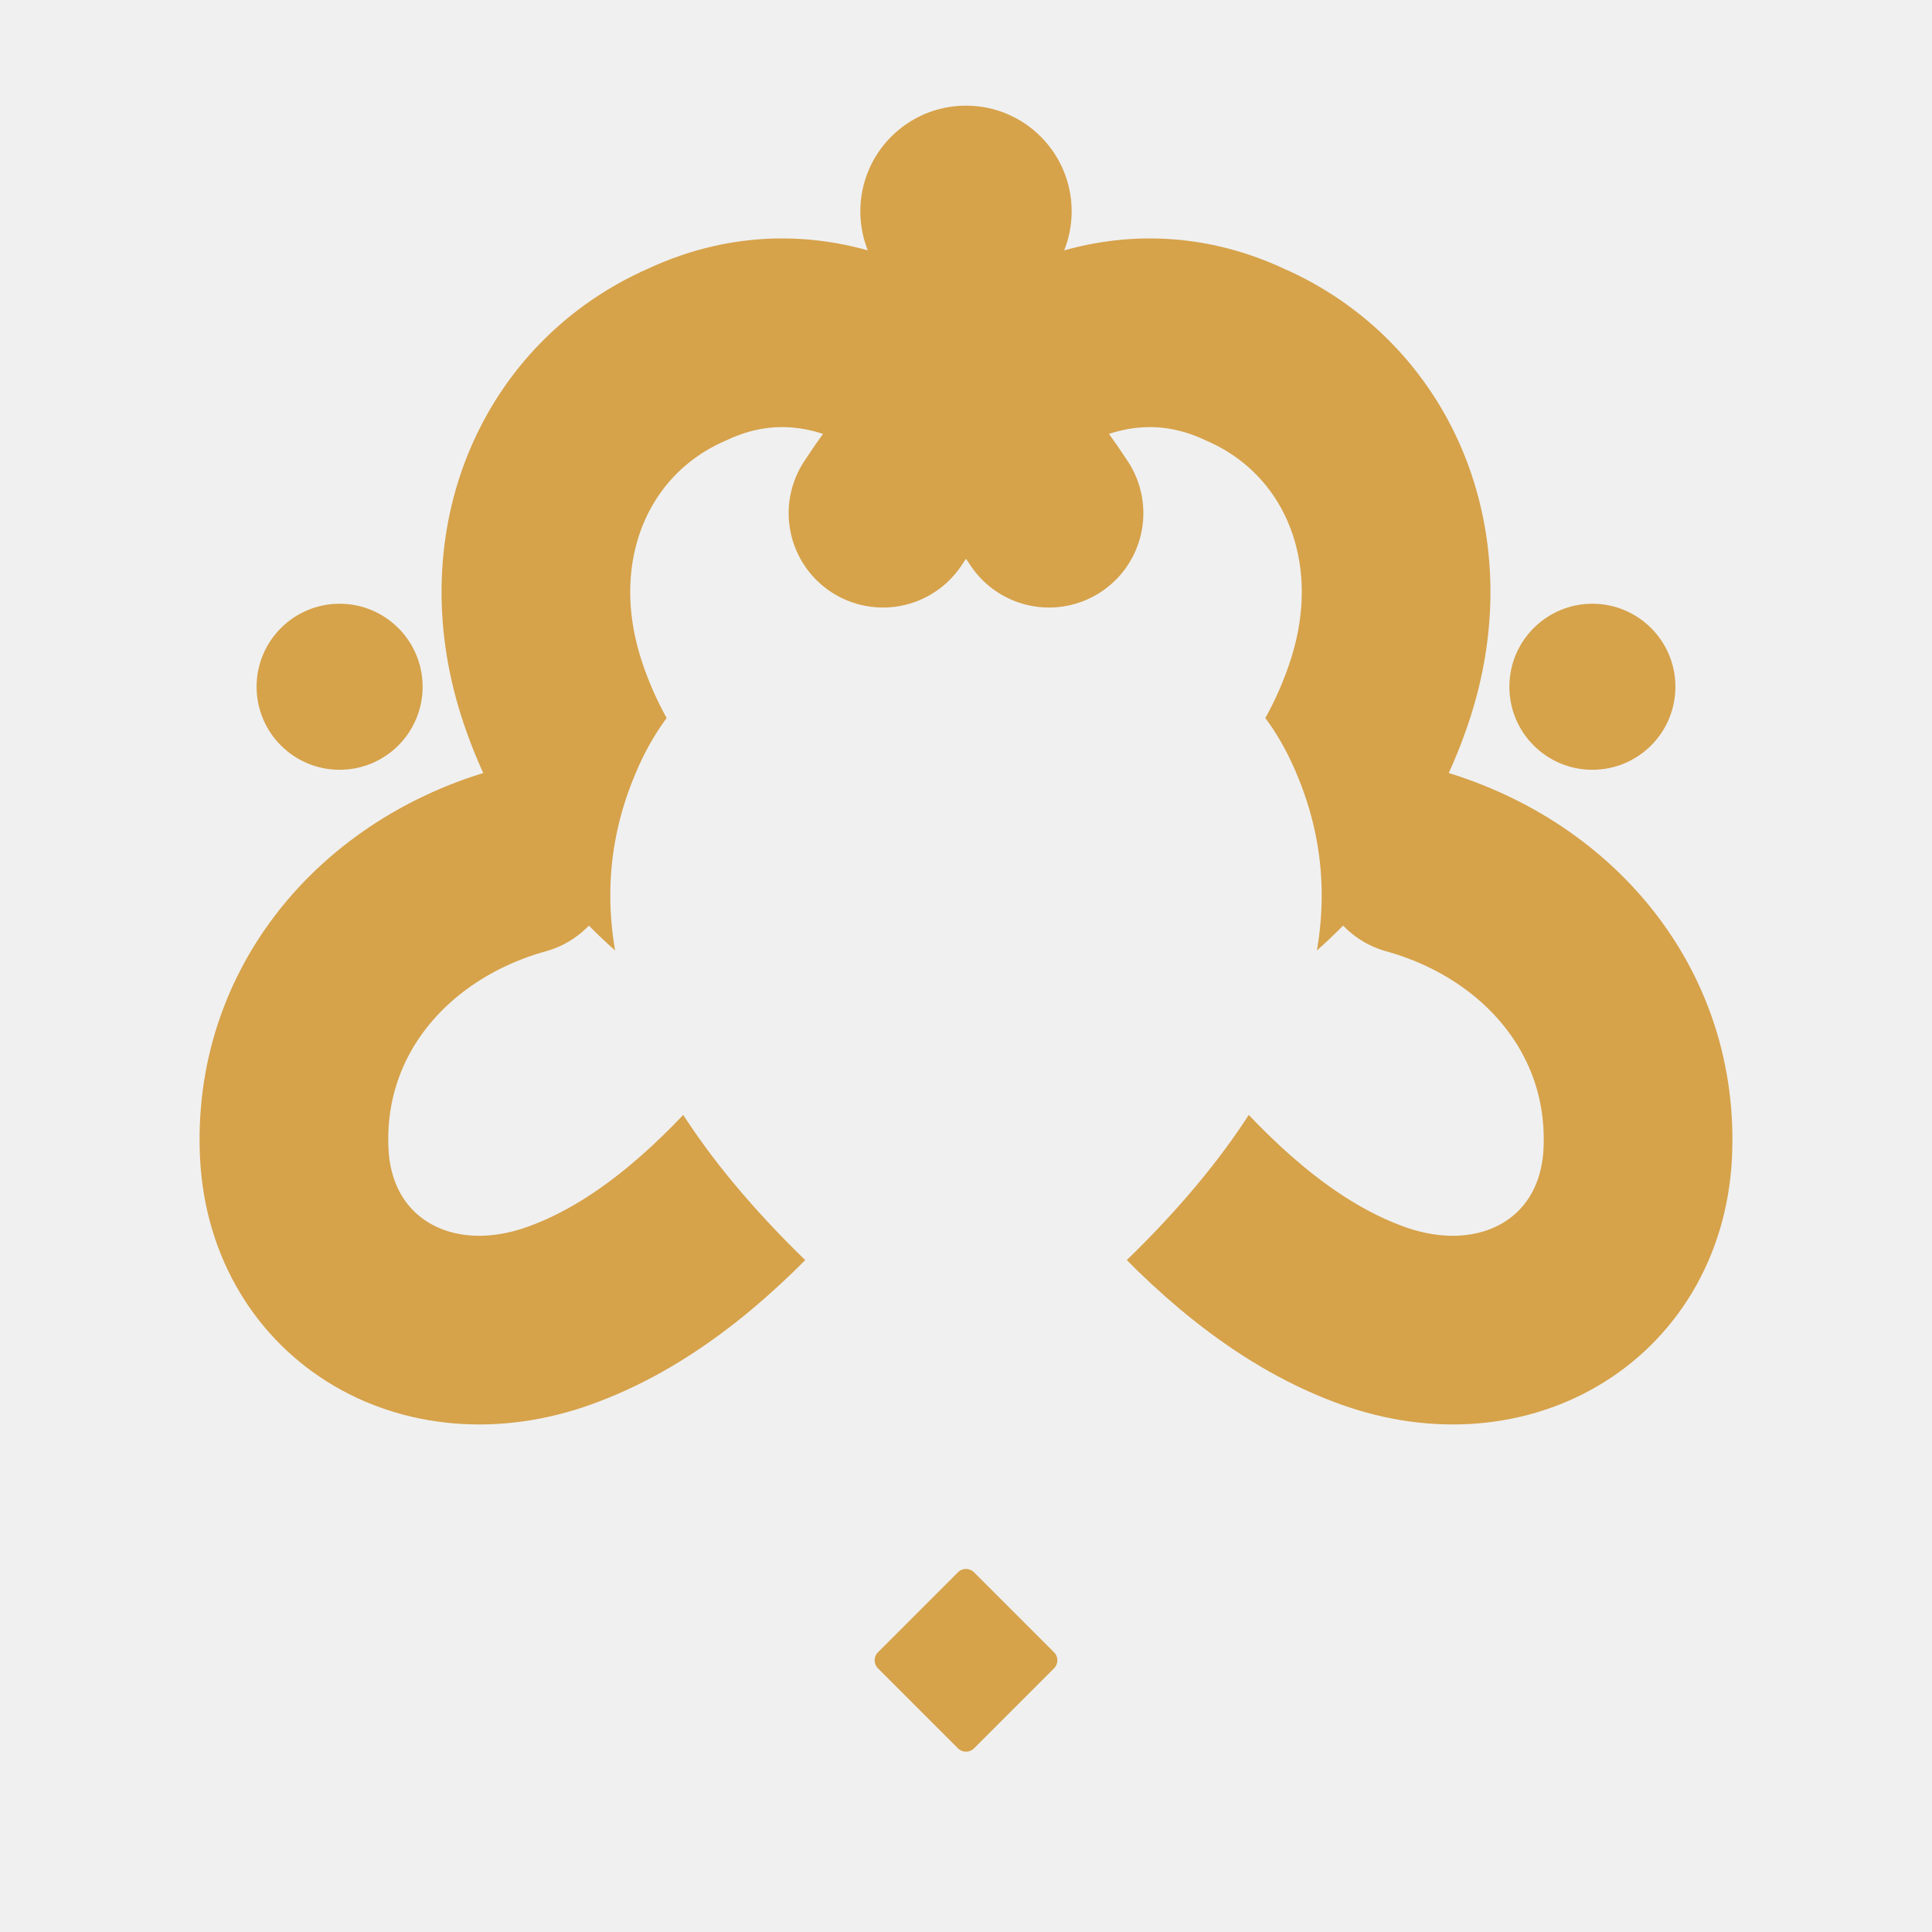
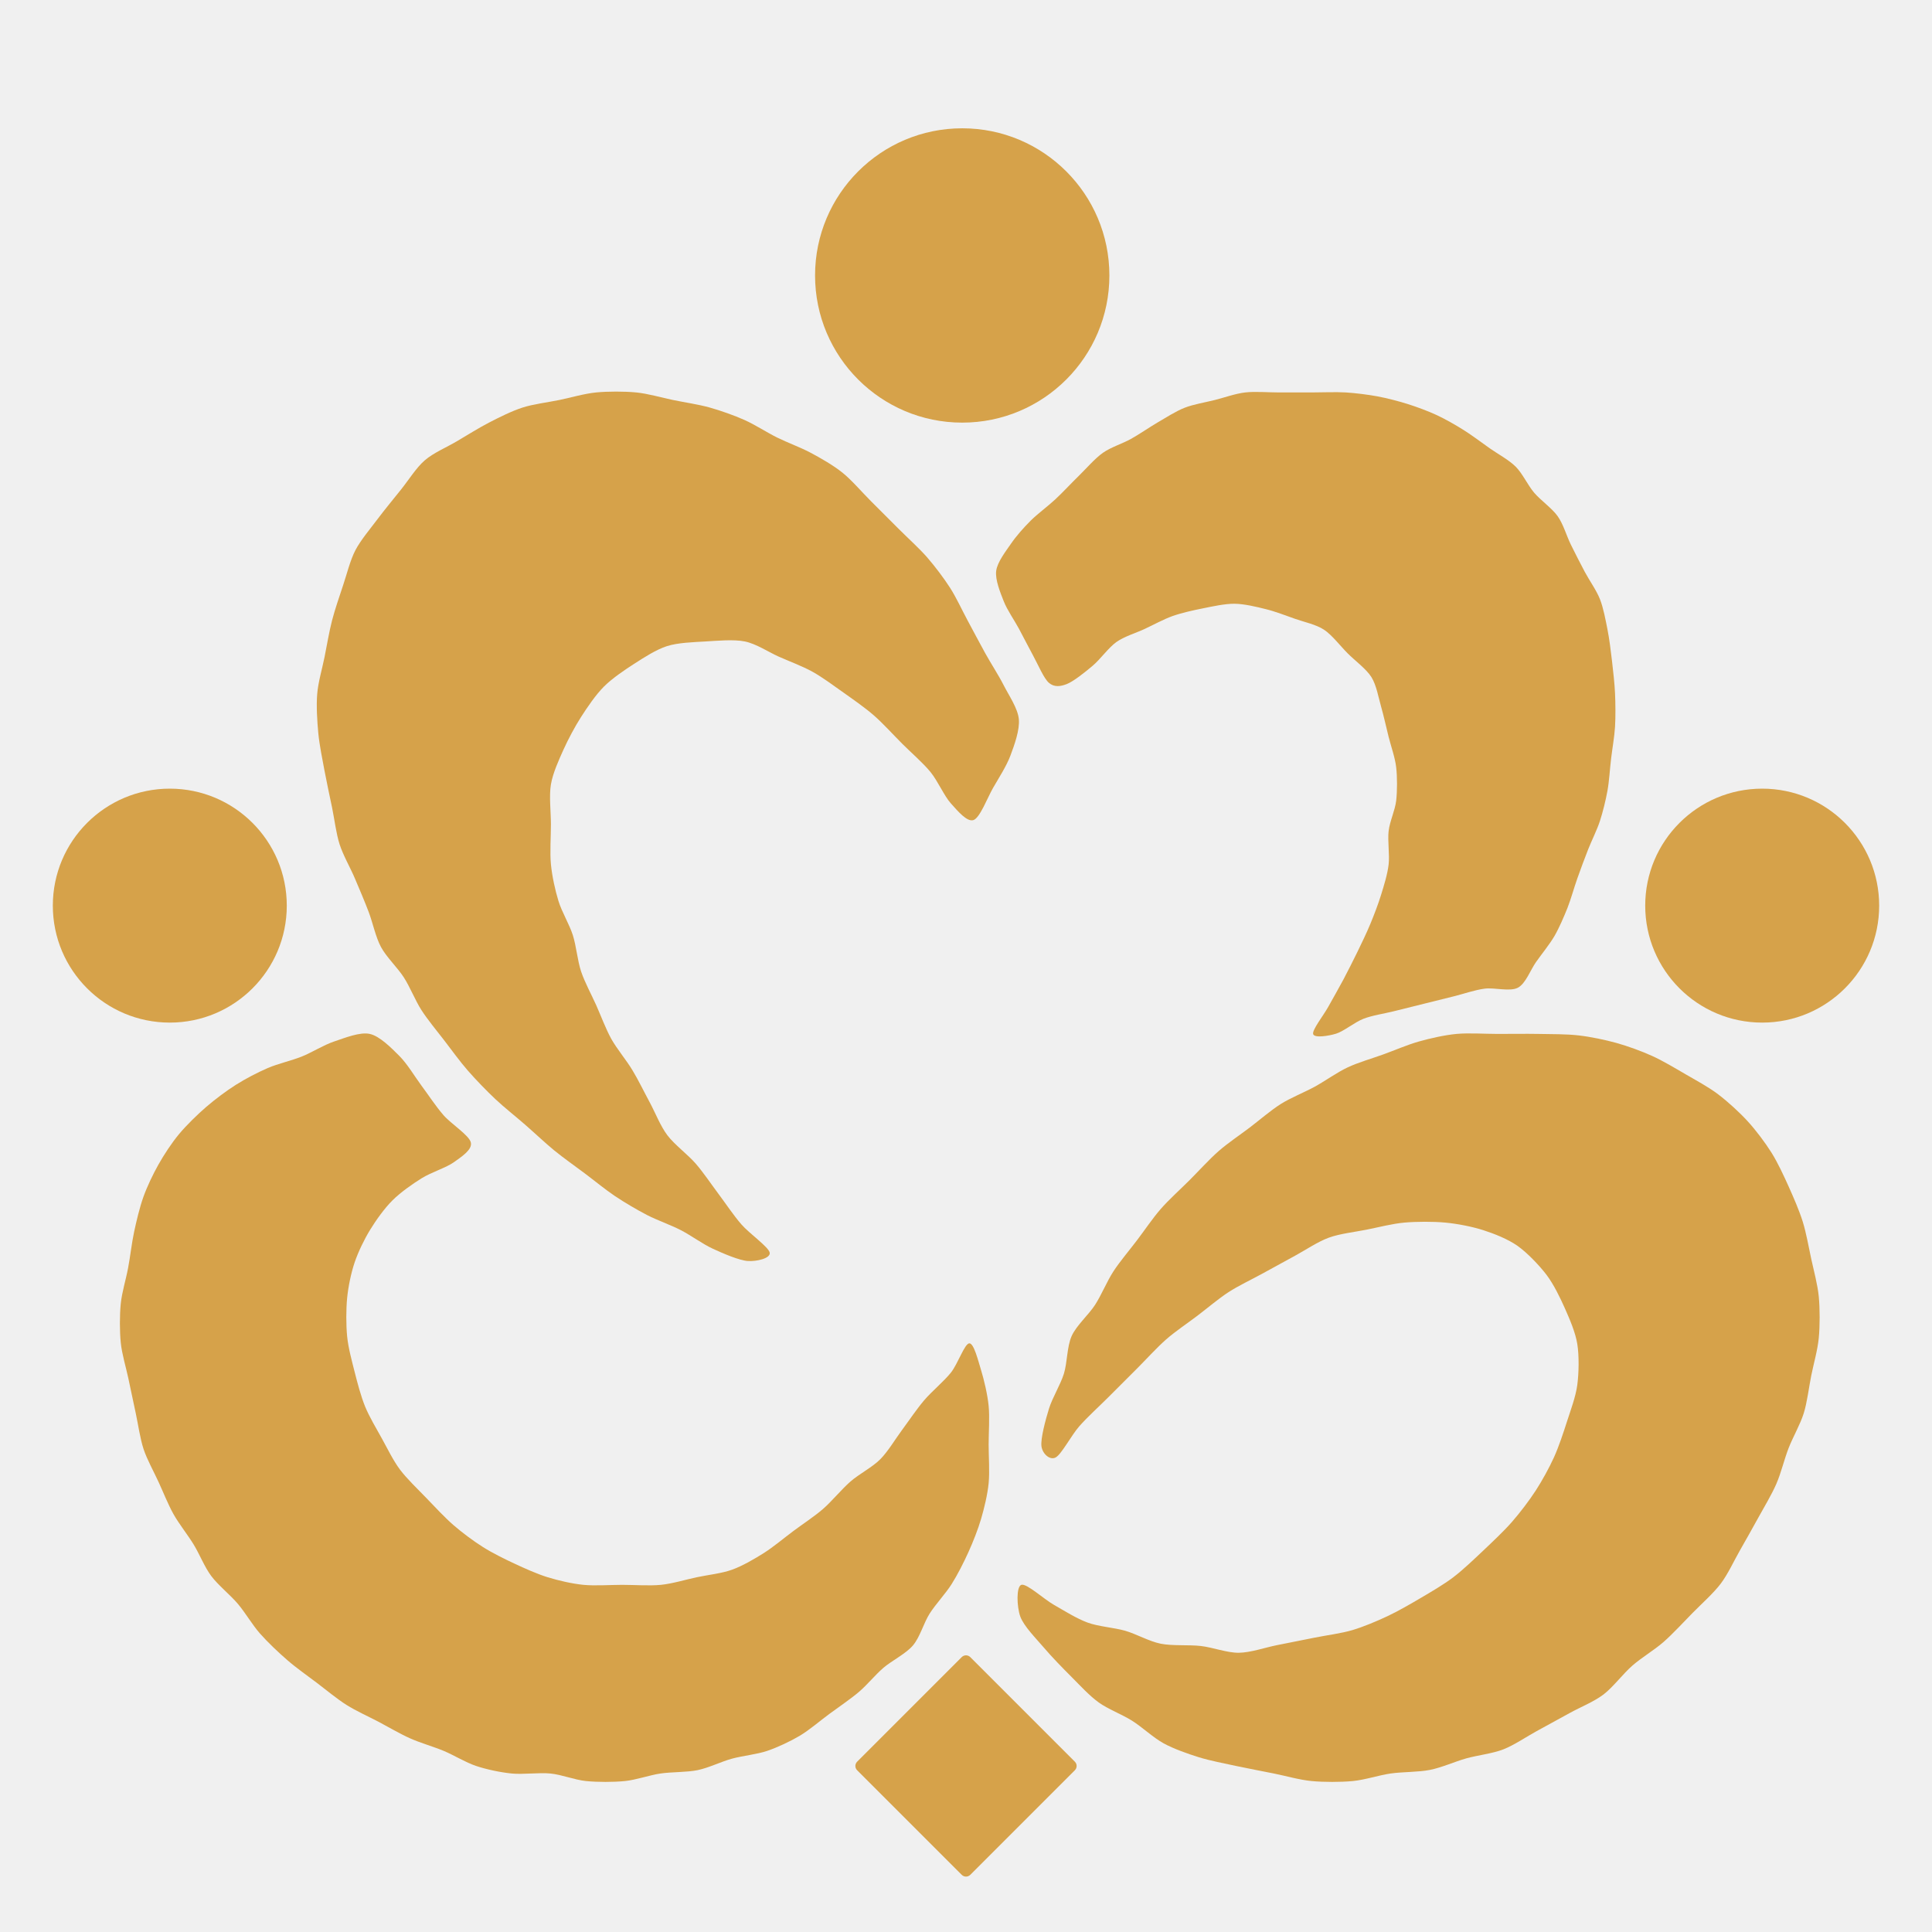
- <svg xmlns="http://www.w3.org/2000/svg" width="512" height="512" viewBox="0 0 512 512" role="img" aria-labelledby="title desc">
+ <svg xmlns="http://www.w3.org/2000/svg" width="1024" height="1024" viewBox="0 0 256 256" role="img">
  <defs>
-     <linearGradient id="gradWarm" x1="0" y1="0" x2="1" y2="1">
-       <stop offset="0" stop-color="#D6A24A" />
-       <stop offset="0.55" stop-color="#C65D3A" />
-       <stop offset="1" stop-color="#B86766" />
+     <linearGradient id="corrWarm" x1="80" y1="55" x2="145" y2="185" gradientUnits="userSpaceOnUse">
+       <stop offset="0" stop-color="#D9A33E" />
+       <stop offset="0.55" stop-color="#C46A24" />
+       <stop offset="1" stop-color="#B75A2A" />
    </linearGradient>
-     <linearGradient id="gradRose" x1="0" y1="0" x2="1" y2="1">
-       <stop offset="0" stop-color="#C97B67" />
-       <stop offset="0.5" stop-color="#9A4857" />
-       <stop offset="1" stop-color="#6B2D3A" />
+     <linearGradient id="corrRose" x1="175" y1="58" x2="240" y2="170" gradientUnits="userSpaceOnUse">
+       <stop offset="0" stop-color="#C9796D" />
+       <stop offset="0.55" stop-color="#B65F60" />
+       <stop offset="1" stop-color="#8D3E50" />
    </linearGradient>
-     <linearGradient id="gradOlive" x1="0" y1="0" x2="1" y2="1">
-       <stop offset="0" stop-color="#D6A24A" />
-       <stop offset="1" stop-color="#7A7F4E" />
+     <linearGradient id="corrOlive" x1="48" y1="150" x2="145" y2="232" gradientUnits="userSpaceOnUse">
+       <stop offset="0" stop-color="#E2CDA6" />
+       <stop offset="0.48" stop-color="#B39E68" />
+       <stop offset="1" stop-color="#73784A" />
    </linearGradient>
-     <linearGradient id="gradBurg" x1="0" y1="0" x2="1" y2="1">
-       <stop offset="0" stop-color="#A25A63" />
-       <stop offset="1" stop-color="#6B2D3A" />
+     <linearGradient id="corrBurg" x1="178" y1="145" x2="285" y2="235" gradientUnits="userSpaceOnUse">
+       <stop offset="0" stop-color="#B86A6D" />
+       <stop offset="0.45" stop-color="#8B4053" />
+       <stop offset="1" stop-color="#67263B" />
    </linearGradient>
-     <mask id="heartCut">
-       <rect x="0" y="0" width="256" height="256" fill="white" />
-       <path d="M128 188 L111 171 C80 143 77 120 84 103 C92 83 113 78 128 95 C143 78 164 83 172 103 C179 120 176 143 145 171 Z" fill="black" />
-     </mask>
  </defs>
-   <g id="mark" transform="translate(0 0) scale(2.0)">
-     <g mask="url(#heartCut)" fill="none" stroke-linecap="round" stroke-linejoin="round">
-       <path d="M126 133 C100 129 80 113 73 91 C67 72 75 54 91 47 C108 39 126 48 139 68" stroke="#D6A24A" stroke-width="25" />
-       <path d="M130 133 C156 129 176 113 183 91 C189 72 181 54 165 47 C148 39 130 48 117 68" stroke="#D6A24A" stroke-width="25" />
-       <path d="M124 124 C112 142 96 166 75 174 C57 181 40 171 39 153 C38 134 51 119 69 114" stroke="#D6A24A" stroke-width="25" />
-       <path d="M132 124 C144 142 160 166 181 174 C199 181 216 171 217 153 C218 134 205 119 187 114" stroke="#D6A24A" stroke-width="25" />
-     </g>
-     <circle cx="128" cy="28" r="14" fill="#D6A24A" />
-     <circle cx="45" cy="91" r="11" fill="#D6A24A" />
-     <circle cx="211" cy="91" r="11" fill="#D6A24A" />
-     <rect x="119" y="211" width="18" height="18" rx="1.5" transform="rotate(45 128 220)" fill="#D6A24A" />
+   <g id="GENORRA-mark" transform="translate(-28 -8)">
+     <path id="mark-part-2" d="M 107.00,60.00 C 105.44,60.15 103.62,60.69 102.12,61.00 C 100.63,61.31 98.68,61.54 97.25,62.00 C 95.82,62.46 94.12,63.31 92.79,64.00 C 91.45,64.69 89.83,65.71 88.52,66.48 C 87.22,67.25 85.40,68.02 84.28,69.00 C 83.15,69.98 82.12,71.64 81.16,72.84 C 80.20,74.04 78.93,75.58 78.00,76.82 C 77.07,78.06 75.79,79.57 75.09,80.91 C 74.40,82.24 73.95,84.10 73.47,85.53 C 73.00,86.95 72.38,88.74 72.00,90.21 C 71.62,91.67 71.30,93.59 71.00,95.08 C 70.70,96.58 70.15,98.42 70.03,99.97 C 69.90,101.52 70.03,103.62 70.18,105.18 C 70.33,106.73 70.72,108.62 71.00,110.13 C 71.28,111.63 71.69,113.51 72.00,115.00 C 72.31,116.50 72.54,118.45 73.00,119.88 C 73.46,121.31 74.41,122.96 75.00,124.34 C 75.59,125.72 76.33,127.46 76.86,128.86 C 77.39,130.26 77.77,132.15 78.48,133.48 C 79.19,134.81 80.69,136.23 81.51,137.51 C 82.34,138.80 83.02,140.56 83.84,141.84 C 84.66,143.12 85.93,144.64 86.88,145.88 C 87.82,147.11 88.96,148.68 90.00,149.87 C 91.04,151.06 92.49,152.56 93.65,153.65 C 94.81,154.74 96.36,155.96 97.55,157.00 C 98.75,158.04 100.21,159.43 101.43,160.43 C 102.64,161.42 104.22,162.53 105.46,163.46 C 106.70,164.39 108.22,165.64 109.49,166.49 C 110.76,167.34 112.41,168.31 113.74,169.00 C 115.08,169.69 116.87,170.31 118.21,171.00 C 119.55,171.69 121.11,172.85 122.47,173.47 C 123.84,174.10 125.94,175.01 127.09,175.09 C 128.25,175.17 130.12,174.74 129.99,173.99 C 129.87,173.25 127.29,171.45 126.25,170.25 C 125.21,169.06 124.15,167.46 123.22,166.22 C 122.29,164.98 121.22,163.38 120.19,162.19 C 119.15,160.99 117.38,159.68 116.44,158.44 C 115.51,157.21 114.83,155.44 114.12,154.12 C 113.40,152.79 112.58,151.09 111.79,149.79 C 111.01,148.49 109.73,146.97 109.00,145.66 C 108.27,144.34 107.61,142.56 107.00,141.19 C 106.39,139.83 105.48,138.16 105.00,136.73 C 104.52,135.31 104.36,133.33 103.90,131.90 C 103.44,130.47 102.44,128.83 102.00,127.39 C 101.56,125.96 101.15,124.08 101.00,122.52 C 100.85,120.96 101.00,118.85 101.00,117.23 C 101.00,115.60 100.74,113.45 101.00,111.94 C 101.26,110.42 102.05,108.70 102.66,107.34 C 103.28,105.97 104.17,104.29 104.99,103.01 C 105.81,101.73 106.94,100.06 108.03,98.97 C 109.11,97.89 110.78,96.76 112.06,95.94 C 113.34,95.12 114.95,94.07 116.39,93.61 C 117.82,93.16 119.84,93.09 121.42,93.00 C 123.01,92.91 125.22,92.69 126.71,93.00 C 128.21,93.31 129.81,94.39 131.17,95.00 C 132.54,95.61 134.32,96.27 135.64,97.00 C 136.96,97.73 138.52,98.89 139.78,99.78 C 141.03,100.67 142.62,101.77 143.81,102.81 C 145.00,103.85 146.40,105.40 147.55,106.55 C 148.70,107.70 150.30,109.08 151.29,110.29 C 152.28,111.51 153.12,113.49 154.00,114.46 C 154.88,115.44 156.15,116.97 157.00,116.66 C 157.85,116.35 158.82,113.75 159.57,112.43 C 160.32,111.12 161.37,109.51 161.89,108.11 C 162.42,106.70 163.14,104.70 163.00,103.28 C 162.86,101.85 161.68,100.15 161.00,98.81 C 160.32,97.47 159.27,95.86 158.54,94.54 C 157.81,93.22 156.93,91.54 156.21,90.21 C 155.50,88.89 154.71,87.17 153.89,85.89 C 153.07,84.61 151.89,83.05 150.85,81.85 C 149.81,80.66 148.26,79.26 147.11,78.11 C 145.97,76.97 144.52,75.52 143.37,74.37 C 142.22,73.22 140.85,71.61 139.63,70.63 C 138.41,69.65 136.76,68.71 135.43,68.00 C 134.10,67.29 132.32,66.64 130.98,65.98 C 129.63,65.31 128.02,64.26 126.65,63.65 C 125.28,63.04 123.50,62.41 122.04,62.00 C 120.59,61.59 118.66,61.31 117.17,61.00 C 115.67,60.69 113.85,60.15 112.29,60.00 C 110.73,59.85 108.56,59.85 107.00,60.00 Z" fill="#D6A24A" />
+     <path id="mark-part-3" d="M 193.00,60.00 C 191.70,60.15 190.21,60.69 188.98,61.00 C 187.75,61.31 186.14,61.57 184.97,62.03 C 183.80,62.49 182.45,63.36 181.35,64.00 C 180.26,64.64 178.93,65.57 177.82,66.18 C 176.71,66.79 175.19,67.26 174.14,68.00 C 173.09,68.74 171.93,70.09 170.96,71.04 C 169.99,71.98 168.81,73.26 167.83,74.17 C 166.84,75.09 165.46,76.10 164.56,77.00 C 163.66,77.90 162.67,79.01 161.97,80.03 C 161.27,81.05 160.15,82.48 160.00,83.65 C 159.85,84.82 160.54,86.50 161.00,87.67 C 161.46,88.84 162.40,90.17 163.00,91.28 C 163.60,92.39 164.31,93.81 164.92,94.92 C 165.53,96.03 166.32,97.92 167.00,98.49 C 167.68,99.06 168.47,98.99 169.36,98.64 C 170.25,98.29 171.79,97.06 172.79,96.21 C 173.80,95.36 174.88,93.82 175.93,93.07 C 176.98,92.33 178.51,91.88 179.65,91.35 C 180.79,90.82 182.19,90.05 183.37,89.63 C 184.56,89.21 186.13,88.86 187.39,88.61 C 188.64,88.36 190.29,87.99 191.57,88.00 C 192.84,88.01 194.48,88.40 195.71,88.71 C 196.94,89.01 198.42,89.58 199.61,90.00 C 200.79,90.42 202.38,90.74 203.44,91.44 C 204.51,92.15 205.62,93.62 206.58,94.58 C 207.54,95.54 209.04,96.64 209.72,97.72 C 210.39,98.80 210.65,100.41 211.00,101.62 C 211.35,102.84 211.69,104.41 212.00,105.64 C 212.31,106.87 212.85,108.37 213.00,109.66 C 213.15,110.96 213.15,112.80 213.00,114.10 C 212.85,115.39 212.15,116.82 212.00,118.12 C 211.85,119.41 212.15,121.26 212.00,122.55 C 211.85,123.85 211.37,125.37 211.00,126.57 C 210.63,127.78 210.06,129.26 209.58,130.42 C 209.10,131.58 208.41,133.01 207.86,134.14 C 207.31,135.27 206.59,136.69 206.00,137.81 C 205.41,138.92 204.61,140.31 204.00,141.41 C 203.39,142.52 201.84,144.48 202.00,145.02 C 202.16,145.57 204.01,145.28 205.03,144.97 C 206.05,144.66 207.48,143.46 208.65,143.00 C 209.82,142.54 211.44,142.31 212.67,142.00 C 213.90,141.69 215.46,141.31 216.69,141.00 C 217.92,140.69 219.48,140.31 220.71,140.00 C 221.94,139.69 223.44,139.17 224.73,139.00 C 226.02,138.83 228.07,139.43 229.12,138.88 C 230.16,138.34 230.80,136.50 231.55,135.45 C 232.29,134.40 233.34,133.12 233.98,132.02 C 234.61,130.93 235.23,129.47 235.70,128.30 C 236.16,127.13 236.58,125.59 237.00,124.41 C 237.42,123.22 237.97,121.74 238.43,120.57 C 238.89,119.40 239.61,117.98 240.00,116.78 C 240.39,115.58 240.77,114.03 241.00,112.76 C 241.23,111.49 241.32,109.82 241.48,108.52 C 241.63,107.23 241.92,105.63 242.00,104.30 C 242.08,102.98 242.06,101.20 242.00,99.87 C 241.94,98.53 241.75,96.90 241.60,95.60 C 241.45,94.30 241.25,92.67 241.00,91.41 C 240.75,90.15 240.46,88.56 240.00,87.39 C 239.54,86.22 238.59,84.90 238.00,83.79 C 237.41,82.67 236.68,81.26 236.13,80.13 C 235.57,78.99 235.15,77.46 234.40,76.40 C 233.66,75.35 232.12,74.28 231.27,73.27 C 230.42,72.26 229.74,70.74 228.84,69.84 C 227.94,68.94 226.46,68.15 225.41,67.41 C 224.36,66.67 223.05,65.68 221.97,65.00 C 220.89,64.32 219.51,63.53 218.37,63.00 C 217.23,62.47 215.74,61.92 214.54,61.54 C 213.34,61.16 211.79,60.76 210.52,60.52 C 209.26,60.29 207.63,60.08 206.31,60.00 C 204.98,59.92 203.23,60.00 201.87,60.00 C 200.51,60.00 198.80,60.00 197.44,60.00 C 196.07,60.00 194.30,59.85 193.00,60.00 Z" fill="#D6A24A" />
+     <path id="mark-part-6" d="M 77.00,145.00 C 75.68,144.71 73.67,145.54 72.28,146.00 C 70.90,146.46 69.33,147.46 67.98,148.00 C 66.63,148.54 64.81,148.95 63.48,149.52 C 62.14,150.10 60.51,150.95 59.26,151.74 C 58.01,152.53 56.50,153.66 55.34,154.66 C 54.18,155.66 52.68,157.12 51.71,158.29 C 50.74,159.46 49.72,161.02 49.00,162.30 C 48.28,163.57 47.49,165.23 47.00,166.60 C 46.51,167.97 46.08,169.78 45.77,171.23 C 45.46,172.67 45.25,174.57 44.97,176.03 C 44.70,177.49 44.15,179.24 44.00,180.76 C 43.85,182.27 43.85,184.38 44.00,185.89 C 44.15,187.40 44.69,189.16 45.00,190.61 C 45.31,192.05 45.69,193.88 46.00,195.32 C 46.31,196.77 46.57,198.65 47.03,200.03 C 47.49,201.41 48.39,203.02 49.00,204.35 C 49.61,205.67 50.28,207.37 51.00,208.65 C 51.72,209.93 52.91,211.42 53.67,212.67 C 54.44,213.93 55.10,215.64 56.00,216.84 C 56.90,218.04 58.53,219.35 59.52,220.52 C 60.50,221.68 61.43,223.29 62.44,224.44 C 63.45,225.59 64.94,227.00 66.10,228.00 C 67.25,229.00 68.79,230.08 69.99,230.99 C 71.19,231.90 72.66,233.12 73.91,233.91 C 75.16,234.70 76.83,235.45 78.13,236.13 C 79.42,236.81 81.01,237.75 82.34,238.34 C 83.67,238.94 85.45,239.44 86.79,240.00 C 88.13,240.56 89.71,241.54 91.09,242.00 C 92.47,242.46 94.30,242.85 95.81,243.00 C 97.32,243.15 99.43,242.85 100.94,243.00 C 102.45,243.15 104.15,243.85 105.66,244.00 C 107.17,244.15 109.28,244.15 110.79,244.00 C 112.30,243.85 114.03,243.22 115.51,243.00 C 116.99,242.78 119.00,242.85 120.45,242.55 C 121.90,242.25 123.55,241.43 124.96,241.04 C 126.37,240.65 128.28,240.47 129.66,240.00 C 131.04,239.53 132.70,238.75 133.97,238.00 C 135.23,237.25 136.69,235.99 137.90,235.10 C 139.10,234.21 140.72,233.12 141.82,232.18 C 142.92,231.24 143.96,229.94 145.05,229.00 C 146.14,228.06 148.02,227.14 148.96,226.04 C 149.90,224.94 150.38,223.08 151.17,221.83 C 151.96,220.58 153.31,219.15 154.09,217.91 C 154.88,216.66 155.71,215.02 156.31,213.69 C 156.91,212.37 157.59,210.66 158.00,209.26 C 158.41,207.86 158.85,206.05 159.00,204.54 C 159.15,203.03 159.00,200.98 159.00,199.41 C 159.00,197.84 159.15,195.79 159.00,194.28 C 158.85,192.77 158.39,190.83 158.00,189.56 C 157.61,188.29 157.04,185.95 156.43,186.00 C 155.81,186.05 154.92,188.72 154.00,189.88 C 153.08,191.03 151.45,192.38 150.46,193.54 C 149.47,194.70 148.43,196.26 147.54,197.46 C 146.64,198.67 145.66,200.34 144.62,201.38 C 143.57,202.43 141.85,203.30 140.69,204.31 C 139.54,205.31 138.22,206.93 137.06,207.94 C 135.91,208.94 134.34,209.96 133.14,210.86 C 131.94,211.75 130.47,212.99 129.22,213.78 C 127.97,214.57 126.37,215.50 125.01,215.99 C 123.64,216.49 121.74,216.69 120.29,217.00 C 118.84,217.31 117.08,217.85 115.57,218.00 C 114.06,218.15 112.01,218.00 110.44,218.00 C 108.87,218.00 106.82,218.15 105.31,218.00 C 103.80,217.85 101.99,217.43 100.59,217.00 C 99.19,216.57 97.52,215.82 96.20,215.20 C 94.88,214.59 93.24,213.78 91.99,212.99 C 90.74,212.20 89.22,211.07 88.07,210.07 C 86.91,209.06 85.52,207.56 84.44,206.44 C 83.35,205.31 81.90,203.93 81.00,202.73 C 80.10,201.53 79.30,199.87 78.59,198.59 C 77.88,197.31 76.93,195.72 76.38,194.38 C 75.83,193.03 75.36,191.24 75.00,189.82 C 74.64,188.39 74.15,186.61 74.00,185.10 C 73.85,183.59 73.85,181.48 74.00,179.97 C 74.15,178.46 74.53,176.63 75.00,175.25 C 75.47,173.87 76.27,172.22 77.04,170.96 C 77.81,169.70 78.95,168.10 80.00,167.06 C 81.05,166.01 82.64,164.89 83.88,164.12 C 85.13,163.34 87.14,162.72 88.14,162.00 C 89.14,161.28 90.61,160.35 90.39,159.39 C 90.18,158.44 87.77,156.92 86.77,155.77 C 85.76,154.61 84.74,153.05 83.84,151.84 C 82.95,150.64 81.97,148.97 80.92,147.92 C 79.87,146.87 78.32,145.29 77.00,145.00 Z" fill="#D6A24A" />
+     <path id="mark-part-7" d="M 221.00,145.00 C 219.40,145.15 217.48,145.59 215.99,146.01 C 214.50,146.43 212.72,147.20 211.28,147.72 C 209.83,148.25 207.95,148.78 206.56,149.44 C 205.17,150.09 203.55,151.26 202.20,152.00 C 200.84,152.74 199.04,153.45 197.72,154.28 C 196.40,155.11 194.85,156.45 193.59,157.41 C 192.32,158.37 190.68,159.47 189.46,160.54 C 188.24,161.61 186.80,163.20 185.62,164.38 C 184.45,165.55 182.85,166.99 181.79,168.21 C 180.72,169.44 179.62,171.08 178.66,172.34 C 177.70,173.61 176.38,175.16 175.53,176.47 C 174.68,177.78 173.95,179.58 173.11,180.89 C 172.26,182.21 170.63,183.63 170.00,185.03 C 169.37,186.43 169.43,188.56 168.97,190.03 C 168.51,191.50 167.46,193.17 167.00,194.64 C 166.54,196.12 165.86,198.66 166.00,199.65 C 166.14,200.65 167.12,201.53 167.88,201.12 C 168.65,200.71 169.94,198.21 171.01,196.99 C 172.08,195.77 173.67,194.33 174.85,193.15 C 176.03,191.97 177.51,190.49 178.69,189.31 C 179.86,188.14 181.30,186.55 182.52,185.48 C 183.74,184.41 185.39,183.31 186.65,182.35 C 187.92,181.39 189.47,180.07 190.78,179.22 C 192.09,178.37 193.85,177.54 195.20,176.80 C 196.56,176.05 198.27,175.11 199.62,174.38 C 200.98,173.64 202.62,172.53 204.07,172.00 C 205.51,171.47 207.52,171.25 209.06,170.94 C 210.59,170.64 212.49,170.14 214.09,170.00 C 215.69,169.86 217.91,169.85 219.51,170.00 C 221.11,170.15 223.06,170.53 224.53,171.00 C 225.99,171.47 227.80,172.18 229.09,173.09 C 230.37,174.00 231.96,175.66 232.92,176.92 C 233.88,178.19 234.72,179.94 235.35,181.35 C 235.97,182.75 236.75,184.53 237.00,186.09 C 237.25,187.64 237.21,189.93 237.00,191.51 C 236.79,193.09 236.10,194.90 235.63,196.37 C 235.16,197.84 234.55,199.68 233.92,201.08 C 233.28,202.49 232.34,204.20 231.49,205.51 C 230.64,206.82 229.43,208.41 228.36,209.64 C 227.30,210.86 225.72,212.34 224.53,213.47 C 223.33,214.60 221.83,216.04 220.56,217.00 C 219.30,217.96 217.61,218.94 216.27,219.73 C 214.93,220.52 213.24,221.50 211.85,222.15 C 210.45,222.81 208.67,223.56 207.19,224.00 C 205.70,224.44 203.71,224.69 202.18,225.00 C 200.64,225.31 198.70,225.69 197.16,226.00 C 195.63,226.31 193.70,226.98 192.15,227.00 C 190.61,227.02 188.69,226.28 187.10,226.10 C 185.51,225.92 183.34,226.11 181.80,225.80 C 180.26,225.49 178.57,224.51 177.08,224.08 C 175.60,223.66 173.55,223.53 172.11,223.00 C 170.66,222.47 169.00,221.42 167.65,220.65 C 166.31,219.89 164.01,217.76 163.33,218.00 C 162.64,218.24 162.73,220.91 163.19,222.19 C 163.65,223.47 165.27,225.09 166.32,226.32 C 167.36,227.55 168.89,229.11 170.00,230.22 C 171.11,231.33 172.35,232.69 173.58,233.58 C 174.80,234.46 176.68,235.17 178.00,236.00 C 179.32,236.83 180.83,238.26 182.18,239.00 C 183.54,239.74 185.37,240.38 186.84,240.84 C 188.32,241.30 190.26,241.67 191.79,242.00 C 193.32,242.33 195.27,242.69 196.80,243.00 C 198.34,243.31 200.21,243.85 201.81,244.00 C 203.41,244.15 205.64,244.15 207.24,244.00 C 208.84,243.85 210.68,243.23 212.25,243.00 C 213.82,242.77 215.94,242.83 217.48,242.52 C 219.01,242.22 220.78,241.42 222.27,241.00 C 223.76,240.58 225.77,240.36 227.20,239.80 C 228.63,239.24 230.27,238.12 231.62,237.38 C 232.98,236.63 234.69,235.70 236.04,234.96 C 237.40,234.21 239.20,233.49 240.47,232.53 C 241.73,231.57 243.08,229.76 244.30,228.70 C 245.52,227.63 247.21,226.64 248.43,225.57 C 249.65,224.50 251.11,222.91 252.27,221.73 C 253.43,220.55 255.04,219.12 256.00,217.85 C 256.96,216.58 257.76,214.82 258.53,213.47 C 259.29,212.13 260.26,210.43 261.00,209.07 C 261.74,207.72 262.76,206.04 263.37,204.63 C 263.99,203.22 264.44,201.31 265.00,199.88 C 265.56,198.44 266.54,196.75 267.00,195.28 C 267.46,193.81 267.69,191.81 268.00,190.27 C 268.31,188.73 268.85,186.86 269.00,185.26 C 269.15,183.66 269.15,181.43 269.00,179.83 C 268.85,178.23 268.33,176.35 268.00,174.82 C 267.67,173.29 267.33,171.34 266.87,169.87 C 266.41,168.39 265.63,166.61 265.00,165.21 C 264.37,163.81 263.56,162.05 262.73,160.73 C 261.90,159.41 260.68,157.78 259.60,156.60 C 258.52,155.41 256.93,153.96 255.66,153.00 C 254.40,152.04 252.68,151.12 251.34,150.34 C 250.00,149.56 248.32,148.55 246.92,147.92 C 245.52,147.28 243.69,146.62 242.20,146.20 C 240.71,145.79 238.78,145.38 237.20,145.20 C 235.61,145.01 233.50,145.03 231.85,145.00 C 230.20,144.97 228.09,145.00 226.43,145.00 C 224.76,145.00 222.60,144.85 221.00,145.00 Z" fill="#D6A24A" />
+     <circle id="head-top" cx="155.5" cy="44.5" r="19.5" fill="#D6A24A" />
+     <circle id="head-left" cx="50.5" cy="128" r="15.5" fill="#D6A24A" />
+     <circle id="head-right" cx="261.5" cy="128" r="15.5" fill="#D6A24A" />
+     <rect id="base-diamond" x="145.4" y="231.4" width="21.2" height="21.2" rx="0.8" transform="rotate(45 156 242)" fill="#D6A24A" />
  </g>
</svg>
